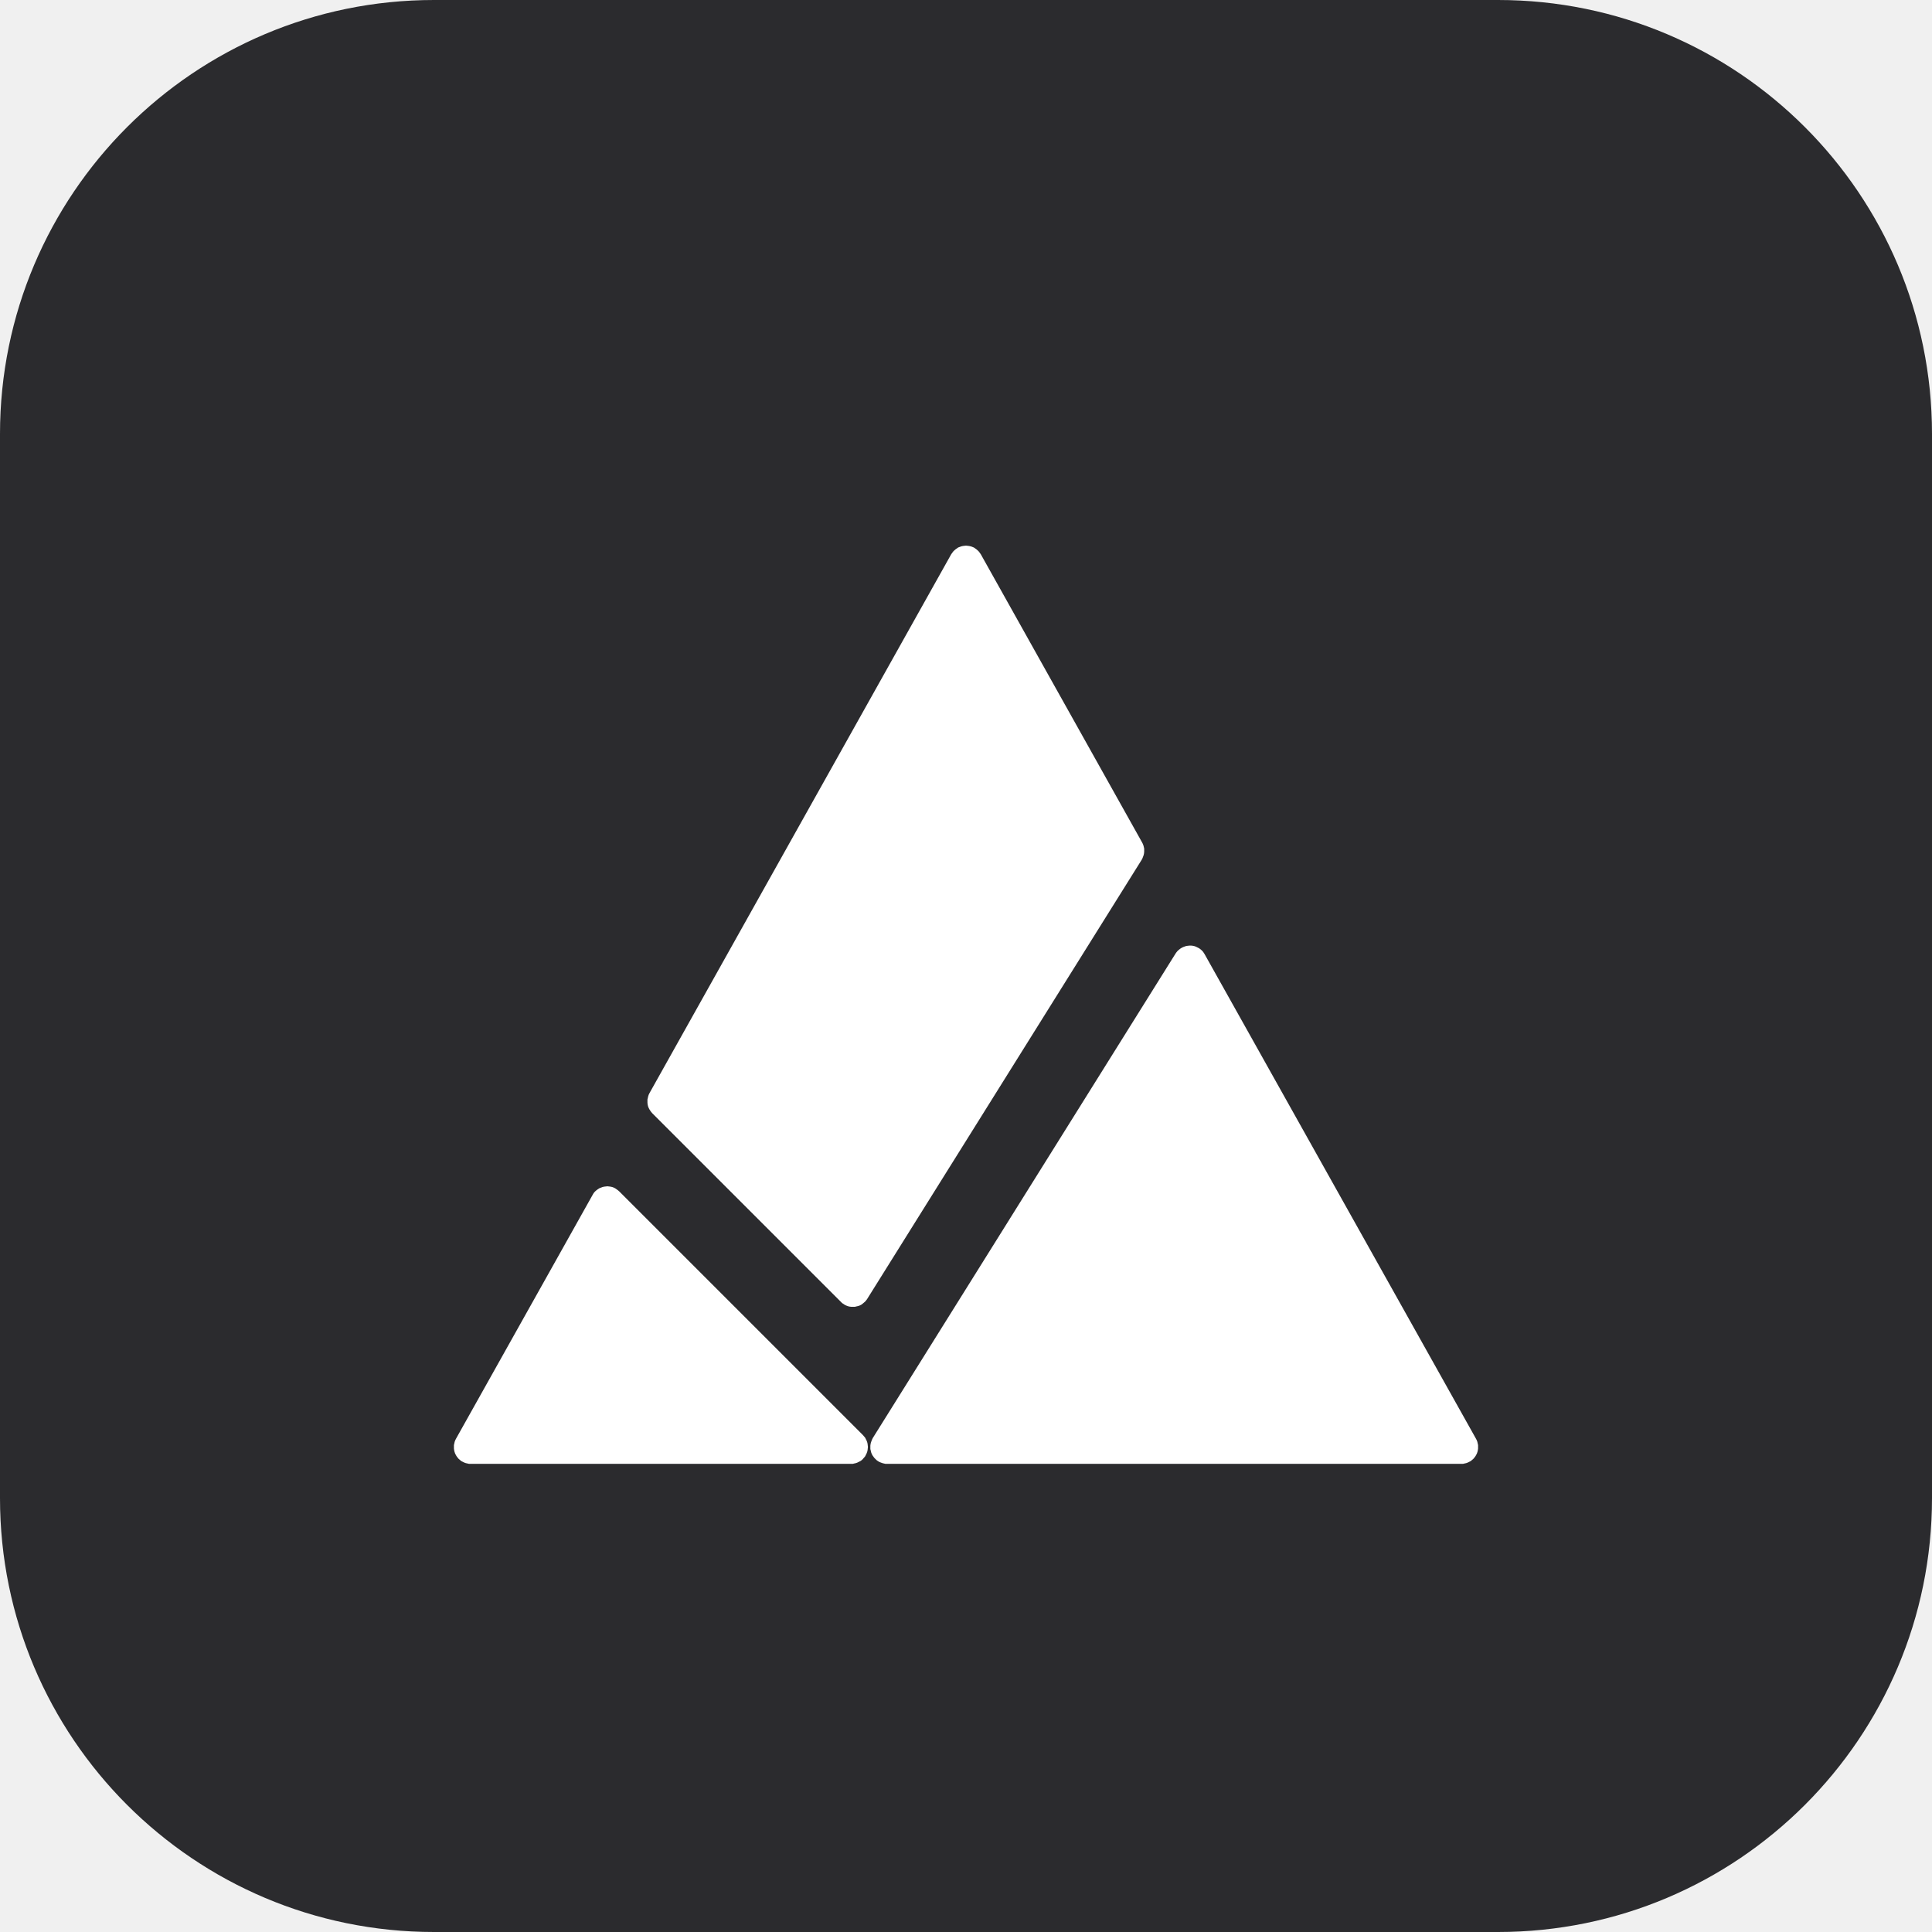
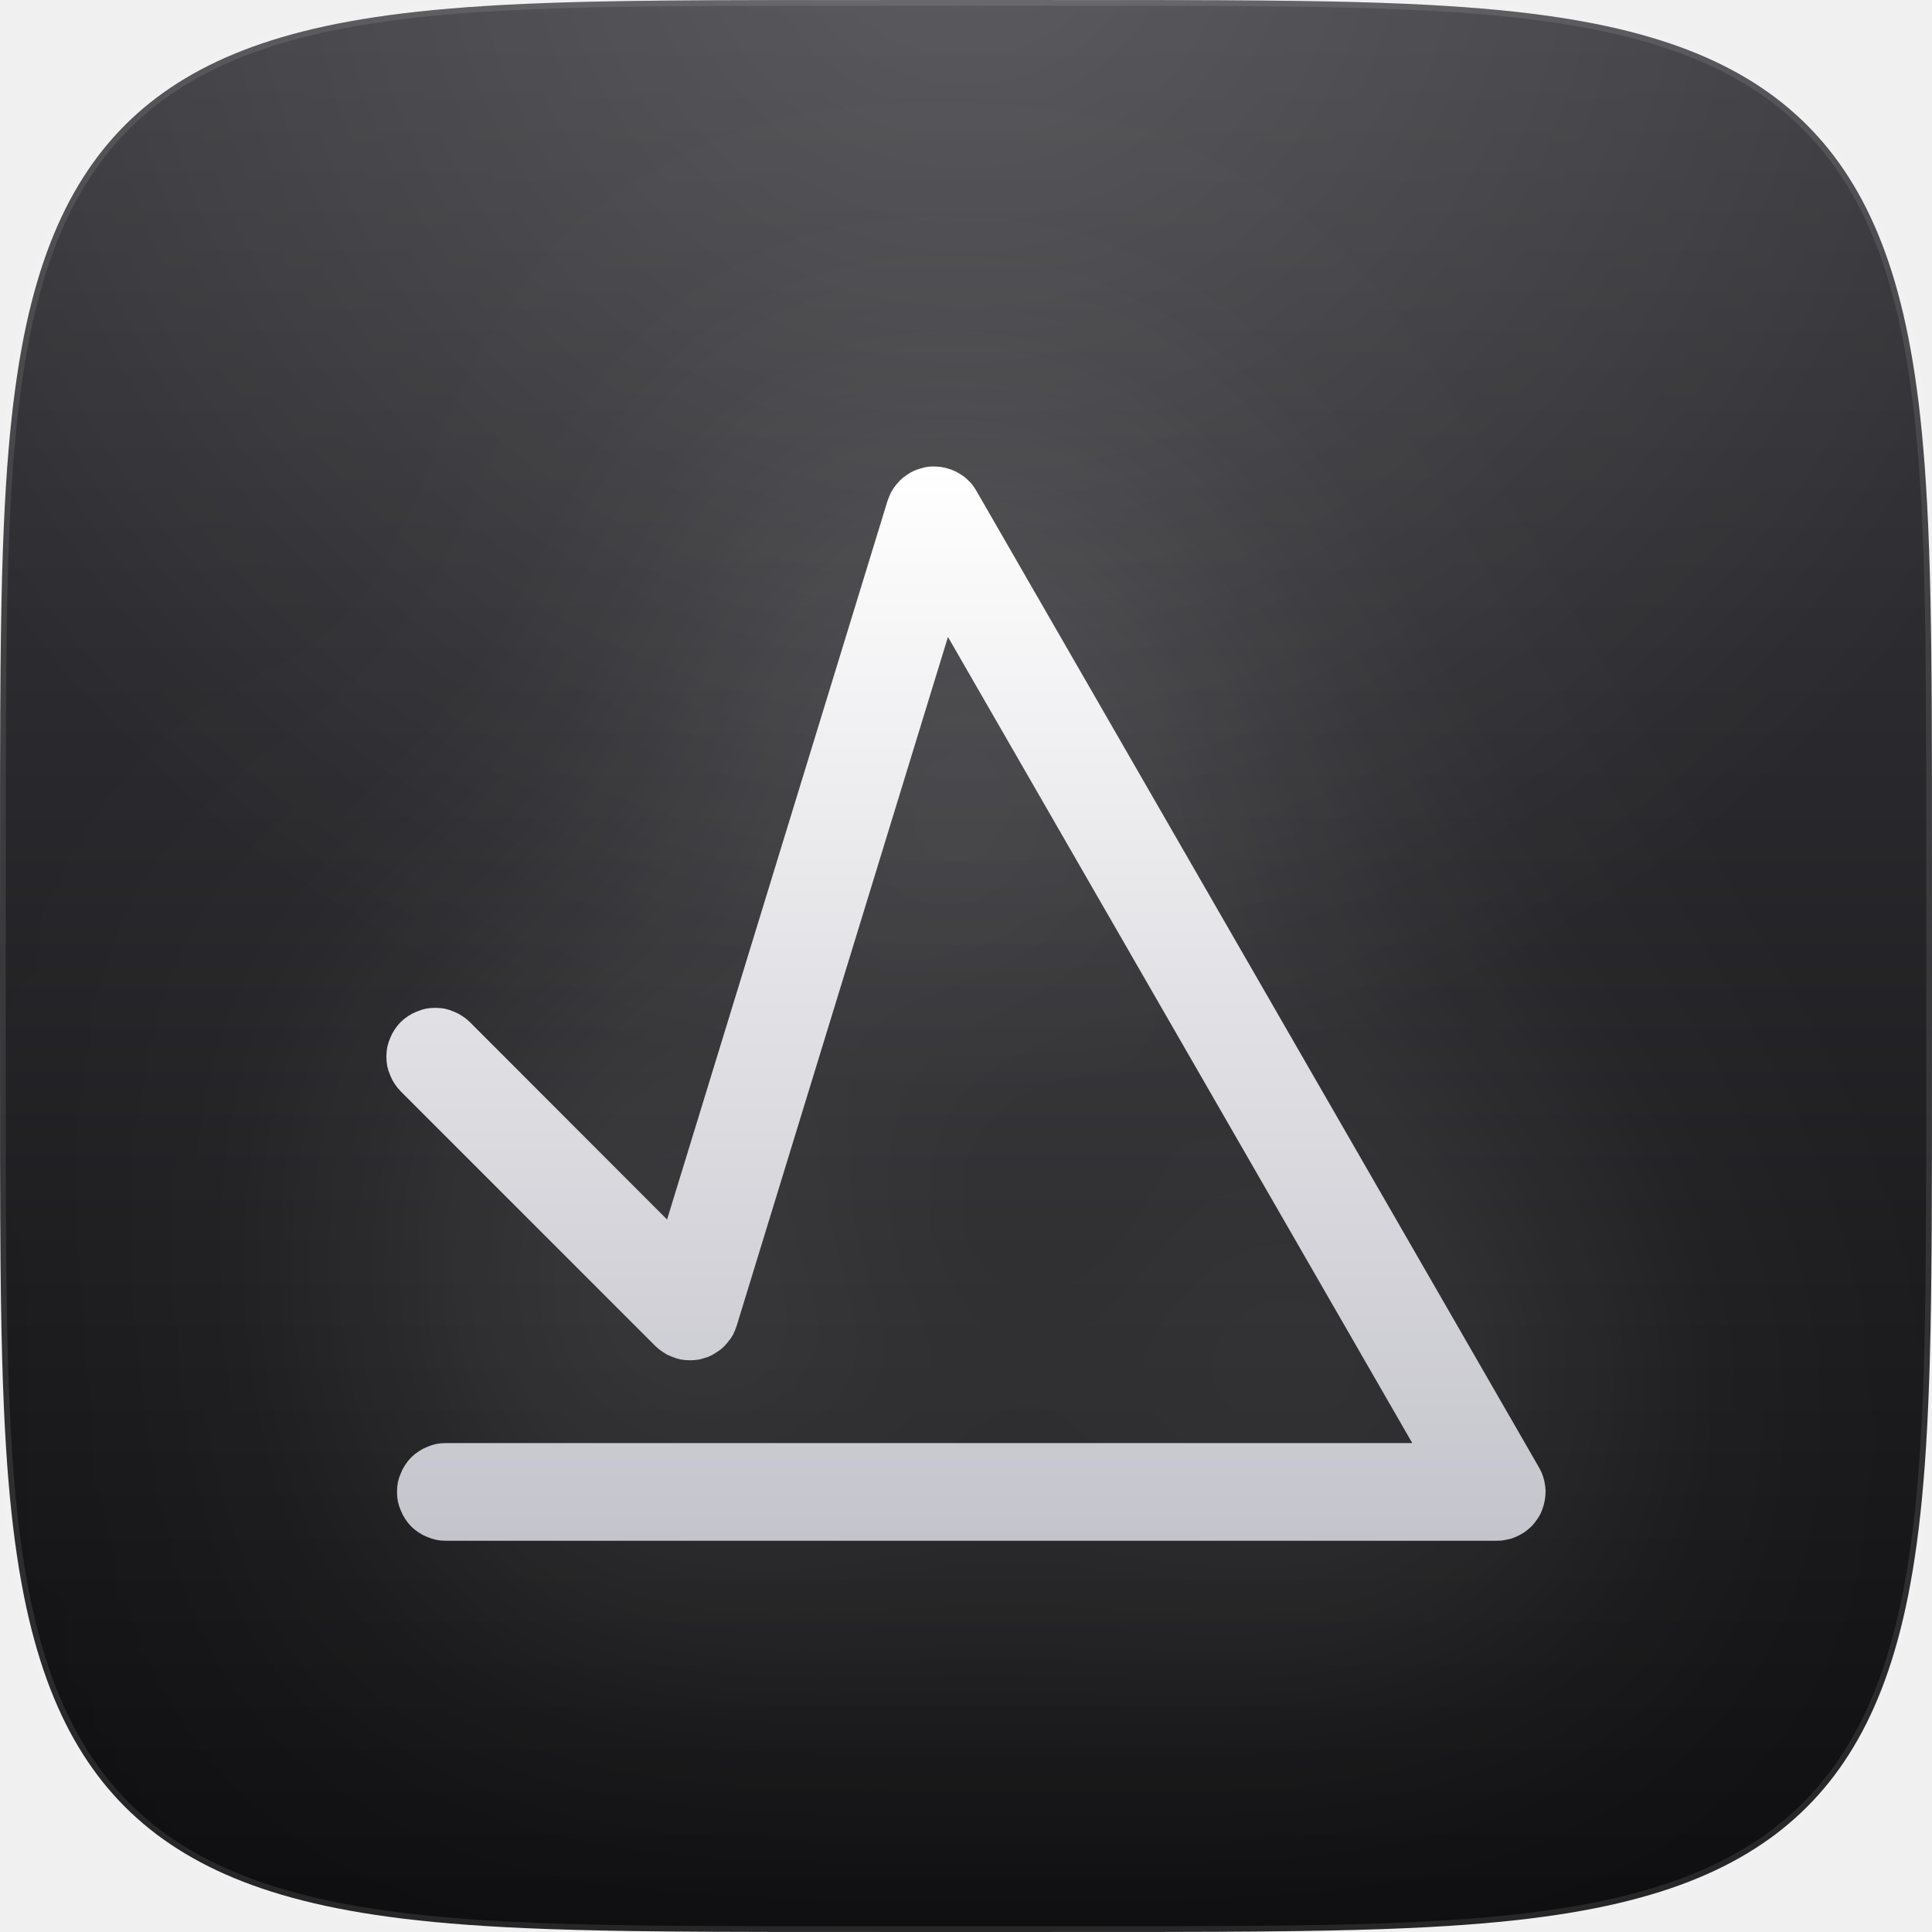
<svg xmlns="http://www.w3.org/2000/svg" viewBox="0 0 1024.00 1024.00" width="1024" height="1024" role="img" aria-label="Certa">
-   <rect width="1024" height="1024" rx="230" fill="#2b2b2e" />
-   <path fill="#ffffff" fill-rule="evenodd" transform="translate(194.56 194.56) scale(9.92) translate(0 3.6)" d="M27.02 53.62 L26.98 53.70 L26.95 53.78 L26.92 53.86 L26.90 53.95 L26.89 54.03 L26.89 54.12 L26.89 54.21 L26.91 54.29 L26.93 54.38 L26.96 54.46 L27.00 54.54 L27.05 54.61 L27.10 54.68 L27.16 54.74 L27.22 54.80 L27.29 54.85 L27.37 54.90 L27.45 54.93 L27.53 54.96 L27.61 54.98 L27.70 55.00 L27.79 55.00 L58.46 55.00 L58.55 55.00 L58.64 54.98 L58.73 54.96 L58.81 54.93 L58.89 54.89 L58.97 54.85 L59.04 54.79 L59.11 54.73 L59.16 54.67 L59.22 54.59 L59.26 54.52 L59.30 54.44 L59.33 54.35 L59.35 54.26 L59.36 54.18 L59.36 54.09 L59.36 54.00 L59.34 53.91 L59.32 53.82 L59.29 53.74 L59.25 53.66 L44.75 27.77 L44.70 27.69 L44.65 27.62 L44.59 27.56 L44.52 27.50 L44.45 27.45 L44.37 27.41 L44.29 27.37 L44.21 27.34 L44.12 27.32 L44.03 27.31 L43.94 27.31 L43.85 27.32 L43.77 27.33 L43.68 27.36 L43.60 27.39 L43.52 27.43 L43.44 27.48 L43.38 27.53 L43.31 27.59 L43.25 27.66 L43.20 27.73 Z M32.79 6.40 L32.74 6.33 L32.69 6.26 L32.63 6.20 L32.56 6.14 L32.49 6.09 L32.42 6.04 L32.34 6.01 L32.26 5.98 L32.17 5.96 L32.09 5.95 L32.00 5.94 L31.91 5.95 L31.83 5.96 L31.74 5.98 L31.66 6.01 L31.58 6.04 L31.51 6.09 L31.44 6.14 L31.37 6.20 L31.31 6.26 L31.26 6.33 L31.21 6.40 L15.09 35.19 L15.05 35.27 L15.02 35.36 L15.00 35.45 L14.98 35.53 L14.98 35.62 L14.98 35.71 L14.99 35.80 L15.01 35.89 L15.04 35.97 L15.08 36.05 L15.13 36.13 L15.18 36.20 L15.24 36.27 L25.32 46.35 L25.38 46.41 L25.46 46.46 L25.53 46.51 L25.62 46.55 L25.70 46.58 L25.79 46.60 L25.88 46.61 L25.97 46.61 L26.06 46.61 L26.14 46.59 L26.23 46.57 L26.32 46.54 L26.40 46.50 L26.47 46.45 L26.54 46.39 L26.61 46.33 L26.67 46.26 L26.72 46.19 L41.39 22.72 L41.43 22.64 L41.46 22.56 L41.49 22.48 L41.51 22.39 L41.52 22.30 L41.52 22.22 L41.52 22.13 L41.50 22.04 L41.48 21.96 L41.45 21.88 L41.41 21.80 Z M4.75 53.66 L4.71 53.74 L4.68 53.82 L4.66 53.91 L4.64 54.00 L4.64 54.09 L4.64 54.18 L4.65 54.26 L4.67 54.35 L4.70 54.44 L4.74 54.52 L4.78 54.59 L4.84 54.67 L4.89 54.73 L4.96 54.79 L5.03 54.85 L5.11 54.89 L5.19 54.93 L5.27 54.96 L5.36 54.98 L5.45 55.00 L5.54 55.00 L25.86 55.00 L25.95 55.00 L26.03 54.98 L26.12 54.96 L26.20 54.93 L26.28 54.89 L26.36 54.85 L26.43 54.80 L26.49 54.74 L26.55 54.67 L26.61 54.60 L26.65 54.52 L26.69 54.44 L26.72 54.36 L26.74 54.28 L26.75 54.19 L26.76 54.10 L26.75 54.01 L26.74 53.92 L26.72 53.84 L26.69 53.76 L26.65 53.68 L26.61 53.60 L26.55 53.53 L26.49 53.46 L13.47 40.44 L13.40 40.38 L13.33 40.33 L13.26 40.28 L13.18 40.24 L13.10 40.21 L13.01 40.19 L12.93 40.18 L12.84 40.17 L12.75 40.18 L12.66 40.19 L12.58 40.21 L12.50 40.24 L12.42 40.27 L12.34 40.32 L12.27 40.37 L12.20 40.43 L12.14 40.49 L12.09 40.56 L12.05 40.63 Z" />
+   <defs>
+     <linearGradient id="bg" x1="0" y1="0" x2="0" y2="1">
+       <stop offset="0" stop-color="#3b3b40" />
+       <stop offset="1" stop-color="#0d0d0f" />
+     </linearGradient>
+     <radialGradient id="sheen" cx="0.5" cy="-0.05" r="0.95">
+       <stop offset="0" stop-color="#fff" stop-opacity="0.17" />
+       <stop offset="0.65" stop-color="#fff" stop-opacity="0" />
+     </radialGradient>
+     <linearGradient id="mark" x1="0" y1="0" x2="0" y2="1">
+       <stop offset="0" stop-color="#ffffff" />
+       <stop offset="1" stop-color="#c4c4cc" />
+     </linearGradient>
+     <filter id="glow" x="-40%" y="-40%" width="180%" height="180%">
+       <feGaussianBlur stdDeviation="22.5" />
+     </filter>
+     <clipPath id="tile">
+       <path d="M1024.00 512.00 L1023.97 613.39 L1023.88 645.78 L1023.72 669.32 L1023.50 688.48 L1023.22 704.92 L1022.88 719.47 L1022.47 732.61 L1022.00 744.64 L1021.47 755.78 L1020.87 766.18 L1020.22 775.94 L1019.49 785.16 L1018.71 793.91 L1017.86 802.23 L1016.95 810.17 L1015.97 817.78 L1014.93 825.07 L1013.83 832.08 L1012.65 838.83 L1011.42 845.34 L1010.12 851.63 L1008.75 857.70 L1007.31 863.58 L1005.81 869.27 L1004.24 874.78 L1002.61 880.13 L1000.90 885.33 L999.13 890.37 L997.29 895.26 L995.37 900.02 L993.39 904.65 L991.33 909.15 L989.21 913.53 L987.01 917.78 L984.73 921.93 L982.38 925.96 L979.96 929.88 L977.46 933.70 L974.88 937.42 L972.23 941.04 L969.49 944.56 L966.67 947.99 L963.77 951.32 L960.79 954.57 L957.72 957.72 L954.57 960.79 L951.32 963.77 L947.99 966.67 L944.56 969.49 L941.04 972.23 L937.42 974.88 L933.70 977.46 L929.88 979.96 L925.96 982.38 L921.93 984.73 L917.78 987.01 L913.53 989.21 L909.15 991.33 L904.65 993.39 L900.02 995.37 L895.26 997.29 L890.37 999.13 L885.33 1000.90 L880.13 1002.61 L874.78 1004.24 L869.27 1005.81 L863.58 1007.31 L857.70 1008.75 L851.63 1010.12 L845.34 1011.42 L838.83 1012.65 L832.08 1013.83 L825.07 1014.93 L817.78 1015.97 L810.17 1016.95 L802.23 1017.86 L793.91 1018.71 L785.16 1019.49 L775.94 1020.22 L766.18 1020.87 L755.78 1021.47 L744.64 1022.00 L732.61 1022.47 L719.47 1022.88 L704.92 1023.22 L688.48 1023.50 L669.32 1023.72 L645.78 1023.88 L613.39 1023.97 L512.00 1024.00 L410.61 1023.97 L378.22 1023.88 L354.68 1023.72 L335.52 1023.50 L319.08 1023.22 L304.53 1022.88 L291.39 1022.47 L279.36 1022.00 L268.22 1021.47 L257.82 1020.87 L248.06 1020.22 L238.84 1019.49 L230.09 1018.71 L221.77 1017.86 L213.83 1016.95 L206.22 1015.97 L198.93 1014.93 L191.92 1013.83 L185.17 1012.65 L178.66 1011.42 L172.37 1010.12 L166.30 1008.75 L160.42 1007.31 L154.73 1005.81 L149.22 1004.24 L143.87 1002.61 L138.67 1000.90 L133.63 999.13 L128.74 997.29 L123.98 995.37 L119.35 993.39 L114.85 991.33 L110.47 989.21 L106.22 987.01 L102.07 984.73 L98.04 982.38 L94.12 979.96 L90.30 977.46 L86.58 974.88 L82.96 972.23 L79.44 969.49 L76.01 966.67 L72.68 963.77 L69.43 960.79 L66.28 957.72 L63.21 954.57 L60.23 951.32 L57.33 947.99 L54.51 944.56 L51.77 941.04 L49.12 937.42 L46.54 933.70 L44.04 929.88 L41.62 925.96 L39.27 921.93 L36.99 917.78 L34.79 913.53 L32.67 909.15 L30.61 904.65 L28.63 900.02 L26.71 895.26 L24.87 890.37 L23.10 885.33 L21.39 880.13 L19.76 874.78 L18.19 869.27 L16.69 863.58 L15.25 857.70 L13.88 851.63 L12.58 845.34 L11.35 838.83 L10.17 832.08 L9.07 825.07 L8.03 817.78 L7.05 810.17 L6.14 802.23 L5.29 793.91 L4.51 785.16 L3.78 775.94 L3.13 766.18 L2.53 755.78 L2.00 744.64 L1.53 732.61 L1.12 719.47 L0.78 704.92 L0.50 688.48 L0.28 669.32 L0.12 645.78 L0.03 613.39 L0.00 512.00 L0.03 410.61 L0.12 378.22 L0.28 354.68 L0.50 335.52 L0.78 319.08 L1.12 304.53 L1.53 291.39 L2.00 279.36 L2.53 268.22 L3.13 257.82 L3.78 248.06 L4.51 238.84 L5.29 230.09 L6.14 221.77 L7.05 213.83 L8.03 206.22 L9.07 198.93 L10.17 191.92 L11.35 185.17 L12.58 178.66 L13.88 172.37 L15.25 166.30 L16.69 160.42 L18.19 154.73 L19.76 149.22 L21.39 143.87 L23.10 138.67 L24.87 133.63 L26.71 128.74 L28.63 123.98 L30.61 119.35 L32.67 114.85 L34.79 110.47 L36.99 106.22 L39.27 102.07 L41.62 98.04 L44.04 94.12 L46.54 90.30 L49.12 86.58 L51.77 82.96 L54.51 79.44 L57.33 76.01 L60.23 72.68 L63.21 69.43 L66.28 66.28 L69.43 63.21 L72.68 60.23 L76.01 57.33 L79.44 54.51 L82.96 51.77 L86.58 49.12 L90.30 46.54 L94.12 44.04 L98.04 41.62 L102.07 39.27 L106.22 36.99 L110.47 34.79 L114.85 32.67 L119.35 30.61 L123.98 28.63 L128.74 26.71 L133.63 24.87 L138.67 23.10 L143.87 21.39 L149.22 19.76 L154.73 18.19 L160.42 16.69 L166.30 15.25 L172.37 13.88 L178.66 12.58 L185.17 11.35 L191.92 10.17 L198.93 9.07 L206.22 8.03 L213.83 7.05 L221.77 6.14 L230.09 5.29 L238.84 4.51 L248.06 3.78 L257.82 3.13 L268.22 2.53 L279.36 2.00 L291.39 1.53 L304.53 1.12 L319.08 0.78 L335.52 0.50 L354.68 0.28 L378.22 0.12 L410.61 0.03 L512.00 0.00 L613.39 0.03 L645.78 0.12 L669.32 0.28 L688.48 0.50 L704.92 0.78 L719.47 1.12 L732.61 1.53 L744.64 2.00 L755.78 2.53 L766.18 3.13 L775.94 3.78 L785.16 4.51 L793.91 5.29 L802.23 6.14 L810.17 7.05 L817.78 8.03 L825.07 9.07 L832.08 10.17 L838.83 11.35 L845.34 12.58 L851.63 13.88 L857.70 15.25 L863.58 16.69 L869.27 18.19 L874.78 19.76 L880.13 21.39 L885.33 23.10 L890.37 24.87 L895.26 26.71 L900.02 28.63 L904.65 30.61 L909.15 32.67 L913.53 34.79 L917.78 36.99 L921.93 39.27 L925.96 41.62 L929.88 44.04 L933.70 46.54 L937.42 49.12 L941.04 51.77 L944.56 54.51 L947.99 57.33 L951.32 60.23 L954.57 63.21 L957.72 66.28 L960.79 69.43 L963.77 72.68 L966.67 76.01 L969.49 79.44 L972.23 82.96 L974.88 86.58 L977.46 90.30 L979.96 94.12 L982.38 98.04 L984.73 102.07 L987.01 106.22 L989.21 110.47 L991.33 114.85 L993.39 119.35 L995.37 123.98 L997.29 128.74 L999.13 133.63 L1000.90 138.67 L1002.61 143.87 L1004.24 149.22 L1005.81 154.73 L1007.31 160.42 L1008.75 166.30 L1010.12 172.37 L1011.42 178.66 L1012.65 185.17 L1013.83 191.92 L1014.93 198.93 L1015.97 206.22 L1016.95 213.83 L1017.86 221.77 L1018.71 230.09 L1019.49 238.84 L1020.22 248.06 L1020.87 257.82 L1021.47 268.22 L1022.00 279.36 L1022.47 291.39 L1022.88 304.53 L1023.22 319.08 L1023.50 335.52 L1023.72 354.68 L1023.88 378.22 L1023.97 410.61 Z" />
+     </clipPath>
+   </defs>
+   <g clip-path="url(#tile)">
+     <path d="M1024.00 512.00 L1023.97 613.39 L1023.88 645.78 L1023.72 669.32 L1023.50 688.48 L1023.22 704.92 L1022.88 719.47 L1022.47 732.61 L1022.00 744.64 L1021.47 755.78 L1020.87 766.18 L1020.22 775.94 L1019.49 785.16 L1018.71 793.91 L1017.86 802.23 L1016.95 810.17 L1015.97 817.78 L1014.93 825.07 L1013.83 832.08 L1012.65 838.83 L1011.42 845.34 L1010.12 851.63 L1008.75 857.70 L1007.31 863.58 L1005.81 869.27 L1004.24 874.78 L1002.61 880.13 L1000.90 885.33 L999.13 890.37 L997.29 895.26 L995.37 900.02 L993.39 904.65 L991.33 909.15 L989.21 913.53 L987.01 917.78 L984.73 921.93 L982.38 925.96 L979.96 929.88 L977.46 933.70 L974.88 937.42 L972.23 941.04 L969.49 944.56 L966.67 947.99 L963.77 951.32 L960.79 954.57 L957.72 957.72 L954.57 960.79 L951.32 963.77 L947.99 966.67 L944.56 969.49 L941.04 972.23 L937.42 974.88 L933.70 977.46 L929.88 979.96 L925.96 982.38 L921.93 984.73 L917.78 987.01 L913.53 989.21 L909.15 991.33 L904.65 993.39 L900.02 995.37 L895.26 997.29 L890.37 999.13 L885.33 1000.90 L880.13 1002.61 L874.78 1004.24 L869.27 1005.81 L863.58 1007.31 L857.70 1008.75 L851.63 1010.12 L845.34 1011.42 L838.83 1012.65 L832.08 1013.83 L825.07 1014.93 L817.78 1015.97 L810.17 1016.95 L802.23 1017.86 L793.91 1018.71 L785.16 1019.49 L775.94 1020.22 L766.18 1020.87 L755.78 1021.47 L744.64 1022.00 L732.61 1022.47 L719.47 1022.88 L704.92 1023.22 L688.48 1023.50 L669.32 1023.72 L645.78 1023.88 L613.39 1023.97 L512.00 1024.00 L410.61 1023.97 L378.22 1023.88 L354.68 1023.72 L335.52 1023.50 L319.08 1023.22 L304.53 1022.88 L291.39 1022.47 L279.36 1022.00 L268.22 1021.47 L257.82 1020.87 L248.06 1020.22 L238.84 1019.49 L230.09 1018.71 L221.77 1017.86 L213.83 1016.95 L206.22 1015.97 L198.93 1014.93 L191.92 1013.83 L185.17 1012.65 L178.66 1011.42 L172.37 1010.12 L166.30 1008.75 L160.42 1007.31 L154.73 1005.81 L149.22 1004.24 L143.87 1002.61 L138.67 1000.90 L133.63 999.13 L128.74 997.29 L123.98 995.37 L119.35 993.39 L114.85 991.33 L110.47 989.21 L106.22 987.01 L102.07 984.73 L98.04 982.38 L94.12 979.96 L90.30 977.46 L86.58 974.88 L82.96 972.23 L79.44 969.49 L76.01 966.67 L72.68 963.77 L69.43 960.79 L66.28 957.72 L63.21 954.57 L60.23 951.32 L57.33 947.99 L54.51 944.56 L51.77 941.04 L49.12 937.42 L46.54 933.70 L44.04 929.88 L41.62 925.96 L39.27 921.93 L36.99 917.78 L34.79 913.53 L32.67 909.15 L30.61 904.65 L28.63 900.02 L26.71 895.26 L24.87 890.37 L23.10 885.33 L21.39 880.13 L19.76 874.78 L18.19 869.27 L16.69 863.58 L15.25 857.70 L13.88 851.63 L12.58 845.34 L11.35 838.83 L10.17 832.08 L9.07 825.07 L8.03 817.78 L7.05 810.17 L6.14 802.23 L5.29 793.91 L4.51 785.16 L3.78 775.94 L3.13 766.18 L2.53 755.78 L2.00 744.64 L1.53 732.61 L1.12 719.47 L0.78 704.92 L0.50 688.48 L0.28 669.32 L0.12 645.78 L0.03 613.39 L0.00 512.00 L0.03 410.61 L0.12 378.22 L0.28 354.68 L0.50 335.52 L0.78 319.08 L1.12 304.53 L1.53 291.39 L2.00 279.36 L2.53 268.22 L3.13 257.82 L3.78 248.06 L4.51 238.84 L5.29 230.09 L6.14 221.77 L7.05 213.83 L8.03 206.22 L9.07 198.93 L10.17 191.92 L11.35 185.17 L12.58 178.66 L13.88 172.37 L15.25 166.30 L16.69 160.42 L18.19 154.73 L19.76 149.22 L21.39 143.87 L23.10 138.67 L24.87 133.63 L26.71 128.74 L28.63 123.98 L30.61 119.35 L32.67 114.85 L34.79 110.47 L36.99 106.22 L39.27 102.07 L41.62 98.04 L44.04 94.12 L46.54 90.30 L49.12 86.58 L51.77 82.96 L54.51 79.44 L57.33 76.01 L60.23 72.68 L63.21 69.43 L66.28 66.28 L69.43 63.21 L72.68 60.23 L76.01 57.33 L79.44 54.51 L82.96 51.77 L86.58 49.12 L90.30 46.54 L94.12 44.04 L98.04 41.62 L102.07 39.27 L106.22 36.99 L110.47 34.79 L114.85 32.67 L119.35 30.61 L123.98 28.63 L128.74 26.71 L133.63 24.87 L138.67 23.10 L143.87 21.39 L149.22 19.76 L154.73 18.19 L160.42 16.69 L166.30 15.25 L172.37 13.88 L178.66 12.58 L185.17 11.35 L191.92 10.17 L198.93 9.07 L206.22 8.03 L213.83 7.05 L221.77 6.14 L230.09 5.29 L238.84 4.51 L248.06 3.78 L257.82 3.13 L268.22 2.53 L279.36 2.00 L291.39 1.53 L304.53 1.12 L319.08 0.78 L335.52 0.50 L354.68 0.28 L378.22 0.12 L410.61 0.03 L512.00 0.00 L613.39 0.03 L645.78 0.12 L669.32 0.28 L688.48 0.50 L704.92 0.78 L719.47 1.12 L732.61 1.53 L744.64 2.00 L755.78 2.53 L766.18 3.13 L775.94 3.78 L785.16 4.51 L793.91 5.29 L802.23 6.14 L810.17 7.05 L817.78 8.03 L825.07 9.07 L832.08 10.17 L838.83 11.35 L845.34 12.58 L851.63 13.88 L857.70 15.25 L863.58 16.69 L869.27 18.19 L874.78 19.76 L880.13 21.39 L885.33 23.10 L890.37 24.87 L895.26 26.71 L900.02 28.63 L904.65 30.61 L909.15 32.67 L913.53 34.79 L917.78 36.99 L921.93 39.27 L925.96 41.62 L929.88 44.04 L933.70 46.54 L937.42 49.12 L941.04 51.77 L944.56 54.51 L947.99 57.33 L951.32 60.23 L954.57 63.21 L957.72 66.28 L960.79 69.43 L963.77 72.68 L966.67 76.01 L969.49 79.44 L972.23 82.96 L974.88 86.58 L977.46 90.30 L979.96 94.12 L982.38 98.04 L984.73 102.07 L987.01 106.22 L989.21 110.47 L991.33 114.85 L993.39 119.35 L995.37 123.98 L997.29 128.74 L999.13 133.63 L1000.90 138.67 L1002.61 143.87 L1004.24 149.22 L1005.81 154.73 L1007.31 160.42 L1008.75 166.30 L1010.12 172.37 L1011.42 178.66 L1012.65 185.17 L1013.83 191.92 L1014.93 198.93 L1015.97 206.22 L1016.95 213.83 L1017.86 221.77 L1018.71 230.09 L1019.49 238.84 L1020.22 248.06 L1020.87 257.82 L1021.47 268.22 L1022.00 279.36 L1022.47 291.39 L1022.88 304.53 L1023.22 319.08 L1023.50 335.52 L1023.72 354.68 L1023.88 378.22 L1023.97 410.61 Z" fill="url(#bg)" />
+     <path d="M1024.00 512.00 L1023.97 613.39 L1023.88 645.78 L1023.72 669.32 L1023.50 688.48 L1023.22 704.92 L1022.88 719.47 L1022.47 732.61 L1022.00 744.64 L1021.47 755.78 L1020.87 766.18 L1020.22 775.94 L1019.49 785.16 L1018.71 793.91 L1017.86 802.23 L1016.95 810.17 L1015.97 817.78 L1014.93 825.07 L1013.83 832.08 L1012.65 838.83 L1011.42 845.34 L1010.12 851.63 L1008.75 857.70 L1007.31 863.58 L1005.81 869.27 L1004.24 874.78 L1002.61 880.13 L1000.90 885.33 L999.13 890.37 L997.29 895.26 L995.37 900.02 L993.39 904.65 L991.33 909.15 L989.21 913.53 L987.01 917.78 L984.73 921.93 L982.38 925.96 L979.96 929.88 L977.46 933.70 L974.88 937.42 L972.23 941.04 L969.49 944.56 L966.67 947.99 L963.77 951.32 L960.79 954.57 L957.72 957.72 L954.57 960.79 L951.32 963.77 L947.99 966.67 L944.56 969.49 L941.04 972.23 L937.42 974.88 L933.70 977.46 L929.88 979.96 L925.96 982.38 L921.93 984.73 L917.78 987.01 L913.53 989.21 L909.15 991.33 L904.65 993.39 L900.02 995.37 L895.26 997.29 L890.37 999.13 L885.33 1000.90 L880.13 1002.61 L874.78 1004.24 L869.27 1005.81 L863.58 1007.31 L857.70 1008.75 L851.63 1010.12 L845.34 1011.42 L838.83 1012.65 L832.08 1013.83 L825.07 1014.93 L817.78 1015.97 L810.17 1016.95 L802.23 1017.86 L793.91 1018.71 L785.16 1019.49 L775.94 1020.22 L766.18 1020.87 L755.78 1021.47 L744.64 1022.00 L732.61 1022.47 L719.47 1022.88 L704.92 1023.22 L688.48 1023.50 L669.32 1023.72 L645.78 1023.88 L613.39 1023.97 L512.00 1024.00 L410.61 1023.97 L378.22 1023.88 L354.68 1023.72 L335.52 1023.50 L319.08 1023.22 L304.53 1022.88 L291.39 1022.47 L279.36 1022.00 L268.22 1021.47 L257.82 1020.87 L248.06 1020.22 L238.84 1019.49 L230.09 1018.71 L221.77 1017.86 L213.83 1016.95 L206.22 1015.97 L198.93 1014.93 L191.92 1013.83 L185.17 1012.65 L178.66 1011.42 L172.37 1010.12 L166.30 1008.75 L160.42 1007.31 L154.73 1005.81 L149.22 1004.24 L143.87 1002.61 L138.67 1000.90 L133.63 999.13 L128.74 997.29 L123.98 995.37 L119.35 993.39 L114.85 991.33 L110.47 989.21 L106.22 987.01 L102.07 984.73 L98.04 982.38 L94.12 979.96 L90.30 977.46 L86.58 974.88 L82.96 972.23 L79.44 969.49 L76.01 966.67 L72.68 963.77 L69.43 960.79 L66.28 957.72 L63.21 954.57 L60.23 951.32 L57.33 947.99 L54.51 944.56 L51.77 941.04 L49.12 937.42 L46.54 933.70 L44.04 929.88 L41.62 925.96 L39.27 921.93 L36.99 917.78 L34.79 913.53 L32.67 909.15 L30.61 904.65 L28.63 900.02 L26.71 895.26 L24.87 890.37 L23.10 885.33 L21.39 880.13 L19.76 874.78 L18.19 869.27 L16.69 863.58 L15.25 857.70 L13.88 851.63 L12.58 845.34 L11.35 838.83 L10.17 832.08 L9.07 825.07 L8.03 817.78 L7.05 810.17 L6.14 802.23 L5.29 793.91 L4.51 785.16 L3.78 775.94 L3.13 766.18 L2.53 755.78 L2.00 744.64 L1.53 732.61 L1.12 719.47 L0.78 704.92 L0.50 688.48 L0.28 669.32 L0.12 645.78 L0.03 613.39 L0.00 512.00 L0.03 410.61 L0.12 378.22 L0.28 354.68 L0.50 335.52 L0.78 319.08 L1.12 304.53 L1.53 291.39 L2.00 279.36 L2.53 268.22 L3.13 257.82 L3.78 248.06 L4.51 238.84 L5.29 230.09 L6.14 221.77 L7.05 213.83 L8.03 206.22 L9.07 198.93 L10.17 191.92 L11.35 185.17 L12.58 178.66 L13.88 172.37 L15.25 166.30 L16.69 160.42 L18.19 154.73 L19.76 149.22 L21.39 143.87 L23.10 138.67 L24.87 133.63 L26.71 128.74 L28.63 123.98 L30.61 119.35 L32.67 114.85 L34.79 110.47 L36.99 106.22 L39.27 102.07 L41.62 98.04 L44.04 94.12 L46.54 90.30 L49.12 86.58 L51.77 82.96 L54.51 79.44 L57.33 76.01 L60.23 72.68 L63.21 69.43 L66.28 66.28 L69.43 63.21 L72.68 60.23 L76.01 57.33 L79.44 54.51 L82.96 51.77 L86.58 49.12 L90.30 46.54 L94.12 44.04 L98.04 41.62 L102.07 39.27 L106.22 36.99 L110.47 34.79 L114.85 32.67 L119.35 30.61 L123.98 28.63 L128.74 26.71 L133.63 24.87 L138.67 23.10 L143.87 21.39 L149.22 19.76 L154.73 18.19 L160.42 16.69 L166.30 15.25 L172.37 13.88 L178.66 12.58 L185.17 11.35 L191.92 10.17 L198.93 9.07 L206.22 8.03 L213.83 7.05 L221.77 6.14 L230.09 5.29 L238.84 4.51 L248.06 3.78 L257.82 3.13 L268.22 2.53 L279.36 2.00 L291.39 1.53 L304.53 1.12 L319.08 0.78 L335.52 0.50 L354.68 0.28 L378.22 0.12 L410.61 0.03 L512.00 0.00 L613.39 0.03 L645.78 0.12 L669.32 0.28 L688.48 0.50 L704.92 0.78 L719.47 1.12 L732.61 1.53 L744.64 2.00 L755.78 2.53 L766.18 3.13 L775.94 3.78 L785.16 4.51 L793.91 5.29 L802.23 6.14 L810.17 7.05 L817.78 8.03 L825.07 9.07 L832.08 10.17 L838.83 11.35 L845.34 12.58 L851.63 13.88 L857.70 15.25 L863.58 16.69 L869.27 18.19 L874.78 19.76 L880.13 21.39 L885.33 23.10 L890.37 24.87 L895.26 26.71 L900.02 28.63 L904.65 30.61 L909.15 32.67 L913.53 34.79 L917.78 36.99 L921.93 39.27 L925.96 41.62 L929.88 44.04 L933.70 46.54 L937.42 49.12 L941.04 51.77 L944.56 54.51 L947.99 57.33 L951.32 60.23 L954.57 63.21 L957.72 66.28 L960.79 69.43 L963.77 72.68 L966.67 76.01 L969.49 79.44 L972.23 82.96 L974.88 86.58 L977.46 90.30 L979.96 94.12 L982.38 98.04 L984.73 102.07 L987.01 106.22 L989.21 110.47 L991.33 114.85 L993.39 119.35 L995.37 123.98 L997.29 128.74 L999.13 133.63 L1000.90 138.67 L1002.61 143.87 L1004.24 149.22 L1005.81 154.73 L1007.31 160.42 L1008.75 166.30 L1010.12 172.37 L1011.42 178.66 L1012.65 185.17 L1013.83 191.92 L1014.93 198.93 L1015.97 206.22 L1016.95 213.83 L1017.86 221.77 L1018.71 230.09 L1019.49 238.84 L1020.22 248.06 L1020.87 257.82 L1021.47 268.22 L1022.00 279.36 L1022.47 291.39 L1022.88 304.53 L1023.22 319.08 L1023.50 335.52 L1023.72 354.68 L1023.88 378.22 L1023.97 410.61 Z" fill="url(#sheen)" />
+     <path transform="translate(204.80 204.80) scale(11.25289) translate(-6.200 -1.429)" d="M18.87 46.63 L19.04 46.78 L19.22 46.91 L19.41 47.03 L19.62 47.12 L19.83 47.20 L20.05 47.26 L20.27 47.29 L20.50 47.30 L20.72 47.29 L20.95 47.26 L21.16 47.20 L21.38 47.13 L21.58 47.03 L21.77 46.91 L21.96 46.78 L22.12 46.63 L22.27 46.46 L22.41 46.28 L22.53 46.09 L22.62 45.89 L22.70 45.67 L32.65 13.23 L54.52 51.20 L9.00 51.20 L8.77 51.21 L8.55 51.24 L8.33 51.30 L8.12 51.38 L7.92 51.47 L7.72 51.59 L7.54 51.72 L7.37 51.87 L7.22 52.04 L7.09 52.22 L6.97 52.42 L6.88 52.62 L6.80 52.83 L6.74 53.05 L6.71 53.27 L6.70 53.50 L6.71 53.73 L6.74 53.95 L6.80 54.17 L6.88 54.38 L6.97 54.58 L7.09 54.78 L7.22 54.96 L7.37 55.13 L7.54 55.28 L7.72 55.41 L7.92 55.53 L8.12 55.62 L8.33 55.70 L8.55 55.76 L8.77 55.79 L9.00 55.80 L58.50 55.80 L58.73 55.79 L58.96 55.75 L59.18 55.70 L59.39 55.62 L59.60 55.52 L59.80 55.40 L59.98 55.26 L60.15 55.11 L60.30 54.93 L60.43 54.75 L60.55 54.55 L60.64 54.34 L60.71 54.12 L60.76 53.90 L60.79 53.67 L60.80 53.44 L60.78 53.22 L60.74 52.99 L60.68 52.77 L60.60 52.56 L60.49 52.35 L33.99 6.35 L33.87 6.16 L33.74 5.99 L33.58 5.83 L33.41 5.68 L33.23 5.56 L33.04 5.45 L32.83 5.36 L32.62 5.29 L32.41 5.24 L32.19 5.21 L31.96 5.20 L31.74 5.21 L31.52 5.25 L31.31 5.31 L31.10 5.38 L30.90 5.48 L30.71 5.60 L30.53 5.73 L30.37 5.88 L30.22 6.05 L30.09 6.22 L29.97 6.42 L29.88 6.62 L29.80 6.83 L19.42 40.67 L10.13 31.37 L9.96 31.22 L9.78 31.09 L9.58 30.97 L9.38 30.88 L9.17 30.80 L8.95 30.74 L8.73 30.71 L8.50 30.70 L8.27 30.71 L8.05 30.74 L7.83 30.80 L7.62 30.88 L7.42 30.97 L7.22 31.09 L7.04 31.22 L6.87 31.37 L6.72 31.54 L6.59 31.72 L6.47 31.92 L6.38 32.12 L6.30 32.33 L6.24 32.55 L6.21 32.77 L6.20 33.00 L6.21 33.23 L6.24 33.45 L6.30 33.67 L6.38 33.88 L6.47 34.08 L6.59 34.28 L6.72 34.46 L6.87 34.63 Z" fill="#ffffff" opacity="0.38" filter="url(#glow)" />
+     <path transform="translate(204.80 204.80) scale(11.25289) translate(-6.200 -1.429)" d="M18.87 46.63 L19.04 46.78 L19.22 46.91 L19.41 47.03 L19.62 47.12 L19.83 47.20 L20.05 47.26 L20.27 47.29 L20.50 47.30 L20.72 47.29 L20.95 47.26 L21.16 47.20 L21.38 47.13 L21.58 47.03 L21.77 46.91 L21.96 46.78 L22.12 46.63 L22.27 46.46 L22.41 46.28 L22.53 46.09 L22.62 45.89 L22.70 45.67 L32.65 13.23 L54.52 51.20 L9.00 51.20 L8.77 51.21 L8.55 51.24 L8.33 51.30 L8.12 51.38 L7.92 51.47 L7.72 51.59 L7.54 51.72 L7.37 51.87 L7.22 52.04 L7.09 52.22 L6.97 52.42 L6.88 52.62 L6.80 52.83 L6.74 53.05 L6.71 53.27 L6.70 53.50 L6.71 53.73 L6.74 53.95 L6.80 54.17 L6.88 54.38 L6.97 54.58 L7.09 54.78 L7.22 54.96 L7.37 55.13 L7.54 55.28 L7.72 55.41 L7.92 55.53 L8.12 55.62 L8.33 55.70 L8.55 55.76 L8.77 55.79 L9.00 55.80 L58.50 55.80 L58.73 55.79 L58.96 55.75 L59.18 55.70 L59.39 55.62 L59.60 55.52 L59.80 55.40 L59.98 55.26 L60.15 55.11 L60.30 54.93 L60.43 54.75 L60.55 54.55 L60.64 54.34 L60.71 54.12 L60.76 53.90 L60.79 53.67 L60.80 53.44 L60.78 53.22 L60.74 52.99 L60.68 52.77 L60.60 52.56 L60.49 52.35 L33.99 6.35 L33.87 6.16 L33.74 5.99 L33.58 5.83 L33.41 5.68 L33.23 5.56 L33.04 5.45 L32.83 5.36 L32.62 5.29 L32.41 5.24 L32.19 5.21 L31.96 5.20 L31.74 5.21 L31.52 5.25 L31.31 5.31 L31.10 5.38 L30.90 5.48 L30.71 5.60 L30.53 5.73 L30.37 5.88 L30.22 6.05 L30.09 6.22 L29.97 6.42 L29.88 6.62 L29.80 6.83 L19.42 40.67 L10.13 31.37 L9.96 31.22 L9.78 31.09 L9.58 30.97 L9.38 30.88 L9.17 30.80 L8.95 30.74 L8.73 30.71 L8.50 30.70 L8.27 30.71 L8.05 30.74 L7.83 30.80 L7.62 30.88 L7.42 30.97 L7.22 31.09 L7.04 31.22 L6.87 31.37 L6.72 31.54 L6.59 31.72 L6.47 31.92 L6.38 32.12 L6.30 32.33 L6.24 32.55 L6.21 32.77 L6.20 33.00 L6.21 33.23 L6.24 33.45 L6.30 33.67 L6.38 33.88 L6.47 34.08 L6.59 34.28 L6.72 34.46 L6.87 34.63 Z" fill="url(#mark)" fill-rule="nonzero" />
+   </g>
+   <path d="M1024.00 512.00 L1023.97 613.39 L1023.88 645.78 L1023.72 669.32 L1023.50 688.48 L1023.22 704.92 L1022.88 719.47 L1022.47 732.61 L1022.00 744.64 L1021.47 755.78 L1020.87 766.18 L1020.22 775.94 L1019.49 785.16 L1018.71 793.91 L1017.86 802.23 L1016.95 810.17 L1015.97 817.78 L1014.93 825.07 L1013.83 832.08 L1012.65 838.83 L1011.42 845.34 L1010.12 851.63 L1008.75 857.70 L1007.31 863.58 L1005.81 869.27 L1004.24 874.78 L1002.61 880.13 L1000.90 885.33 L999.13 890.37 L997.29 895.26 L995.37 900.02 L993.39 904.65 L991.33 909.15 L989.21 913.53 L987.01 917.78 L984.73 921.93 L982.38 925.96 L979.96 929.88 L977.46 933.70 L974.88 937.42 L972.23 941.04 L969.49 944.56 L966.67 947.99 L963.77 951.32 L960.79 954.57 L957.72 957.72 L954.57 960.79 L951.32 963.77 L947.99 966.67 L944.56 969.49 L941.04 972.23 L937.42 974.88 L933.70 977.46 L929.88 979.96 L925.96 982.38 L921.93 984.73 L917.78 987.01 L913.53 989.21 L909.15 991.33 L904.65 993.39 L900.02 995.37 L895.26 997.29 L890.37 999.13 L885.33 1000.90 L880.13 1002.61 L874.78 1004.24 L869.27 1005.81 L863.58 1007.31 L857.70 1008.75 L851.63 1010.12 L845.34 1011.42 L838.83 1012.65 L832.08 1013.83 L825.07 1014.93 L817.78 1015.97 L810.17 1016.95 L802.23 1017.86 L793.91 1018.71 L785.16 1019.49 L775.94 1020.22 L766.18 1020.87 L755.78 1021.47 L744.64 1022.00 L732.61 1022.47 L719.47 1022.88 L704.92 1023.22 L688.48 1023.50 L669.32 1023.72 L645.78 1023.88 L613.39 1023.97 L512.00 1024.00 L410.61 1023.97 L378.22 1023.88 L354.68 1023.72 L335.52 1023.50 L319.08 1023.22 L304.53 1022.88 L291.39 1022.47 L279.36 1022.00 L268.22 1021.47 L257.82 1020.87 L248.06 1020.22 L238.84 1019.49 L230.09 1018.71 L221.77 1017.86 L213.83 1016.95 L206.22 1015.97 L198.93 1014.93 L191.92 1013.83 L185.17 1012.65 L178.66 1011.42 L172.37 1010.12 L166.30 1008.75 L160.42 1007.31 L154.73 1005.81 L149.22 1004.24 L143.87 1002.61 L138.67 1000.90 L133.63 999.13 L128.74 997.29 L123.98 995.37 L119.35 993.39 L114.85 991.33 L110.47 989.21 L106.22 987.01 L102.07 984.73 L98.04 982.38 L94.12 979.96 L90.30 977.46 L86.58 974.88 L82.96 972.23 L79.44 969.49 L76.01 966.67 L72.68 963.77 L69.43 960.79 L66.28 957.72 L63.21 954.57 L60.23 951.32 L57.33 947.99 L54.51 944.56 L51.77 941.04 L49.12 937.42 L46.54 933.70 L44.04 929.88 L41.62 925.96 L39.27 921.93 L36.99 917.78 L34.79 913.53 L32.67 909.15 L30.61 904.65 L28.63 900.02 L26.71 895.26 L24.87 890.37 L23.10 885.33 L21.39 880.13 L19.76 874.78 L18.19 869.27 L16.69 863.58 L15.25 857.70 L13.88 851.63 L12.58 845.34 L11.35 838.83 L10.17 832.08 L9.07 825.07 L8.03 817.78 L7.05 810.17 L6.14 802.23 L5.29 793.91 L4.51 785.16 L3.78 775.94 L3.13 766.18 L2.53 755.78 L2.00 744.64 L1.53 732.61 L1.12 719.47 L0.78 704.92 L0.50 688.48 L0.28 669.32 L0.12 645.78 L0.03 613.39 L0.00 512.00 L0.03 410.61 L0.12 378.22 L0.28 354.68 L0.50 335.52 L0.78 319.08 L1.12 304.53 L1.53 291.39 L2.00 279.36 L2.53 268.22 L3.13 257.82 L3.78 248.06 L4.51 238.84 L5.29 230.09 L6.14 221.77 L7.05 213.83 L8.03 206.22 L9.07 198.93 L10.17 191.92 L11.35 185.17 L12.58 178.66 L13.88 172.37 L15.25 166.30 L16.69 160.42 L18.19 154.73 L19.76 149.22 L21.39 143.87 L23.10 138.67 L24.87 133.63 L26.71 128.74 L28.63 123.98 L30.61 119.35 L32.67 114.85 L34.79 110.47 L36.99 106.22 L39.27 102.07 L41.62 98.04 L44.04 94.12 L46.54 90.30 L49.12 86.58 L51.77 82.96 L54.51 79.44 L57.33 76.01 L60.23 72.68 L63.21 69.43 L66.28 66.28 L69.43 63.21 L72.68 60.23 L76.01 57.33 L79.44 54.51 L82.96 51.77 L86.58 49.12 L90.30 46.54 L94.12 44.04 L98.04 41.62 L102.07 39.27 L106.22 36.99 L110.47 34.79 L114.85 32.67 L119.35 30.61 L123.98 28.63 L128.74 26.71 L133.63 24.87 L138.67 23.10 L143.87 21.39 L149.22 19.76 L154.73 18.19 L160.42 16.69 L166.30 15.25 L172.37 13.88 L178.66 12.58 L185.17 11.35 L191.92 10.17 L198.93 9.07 L206.22 8.03 L213.83 7.05 L221.77 6.14 L230.09 5.29 L238.84 4.51 L248.06 3.78 L257.82 3.13 L268.22 2.53 L279.36 2.00 L291.39 1.53 L304.53 1.12 L319.08 0.78 L335.52 0.50 L354.68 0.28 L378.22 0.12 L410.61 0.03 L512.00 0.00 L613.39 0.03 L645.78 0.12 L669.32 0.28 L688.48 0.50 L704.92 0.78 L719.47 1.12 L732.61 1.53 L744.64 2.00 L755.78 2.53 L766.18 3.13 L775.94 3.78 L785.16 4.51 L793.91 5.29 L802.23 6.14 L810.17 7.05 L817.78 8.03 L825.07 9.07 L832.08 10.17 L838.83 11.35 L845.34 12.58 L851.63 13.88 L857.70 15.25 L863.58 16.69 L869.27 18.19 L874.78 19.76 L880.13 21.39 L885.33 23.10 L890.37 24.87 L895.26 26.71 L900.02 28.63 L904.65 30.61 L909.15 32.67 L913.53 34.79 L917.78 36.99 L921.93 39.27 L925.96 41.62 L929.88 44.04 L933.70 46.54 L937.42 49.12 L941.04 51.77 L944.56 54.51 L947.99 57.33 L951.32 60.23 L954.57 63.21 L957.72 66.28 L960.79 69.43 L963.77 72.68 L966.67 76.01 L969.49 79.44 L972.23 82.96 L974.88 86.58 L977.46 90.30 L979.96 94.12 L982.38 98.04 L984.73 102.07 L987.01 106.22 L989.21 110.47 L991.33 114.85 L993.39 119.35 L995.37 123.98 L997.29 128.74 L999.13 133.63 L1000.90 138.67 L1002.61 143.87 L1004.24 149.22 L1005.81 154.73 L1007.31 160.42 L1008.75 166.30 L1010.12 172.37 L1011.42 178.66 L1012.65 185.17 L1013.83 191.92 L1014.93 198.93 L1015.97 206.22 L1016.95 213.83 L1017.86 221.77 L1018.71 230.09 L1019.49 238.84 L1020.22 248.06 L1020.87 257.82 L1021.47 268.22 L1022.00 279.36 L1022.47 291.39 L1022.88 304.53 L1023.22 319.08 L1023.50 335.52 L1023.72 354.68 L1023.88 378.22 L1023.97 410.61 Z" fill="none" stroke="#ffffff" stroke-opacity="0.1" stroke-width="6.1" />
</svg>
